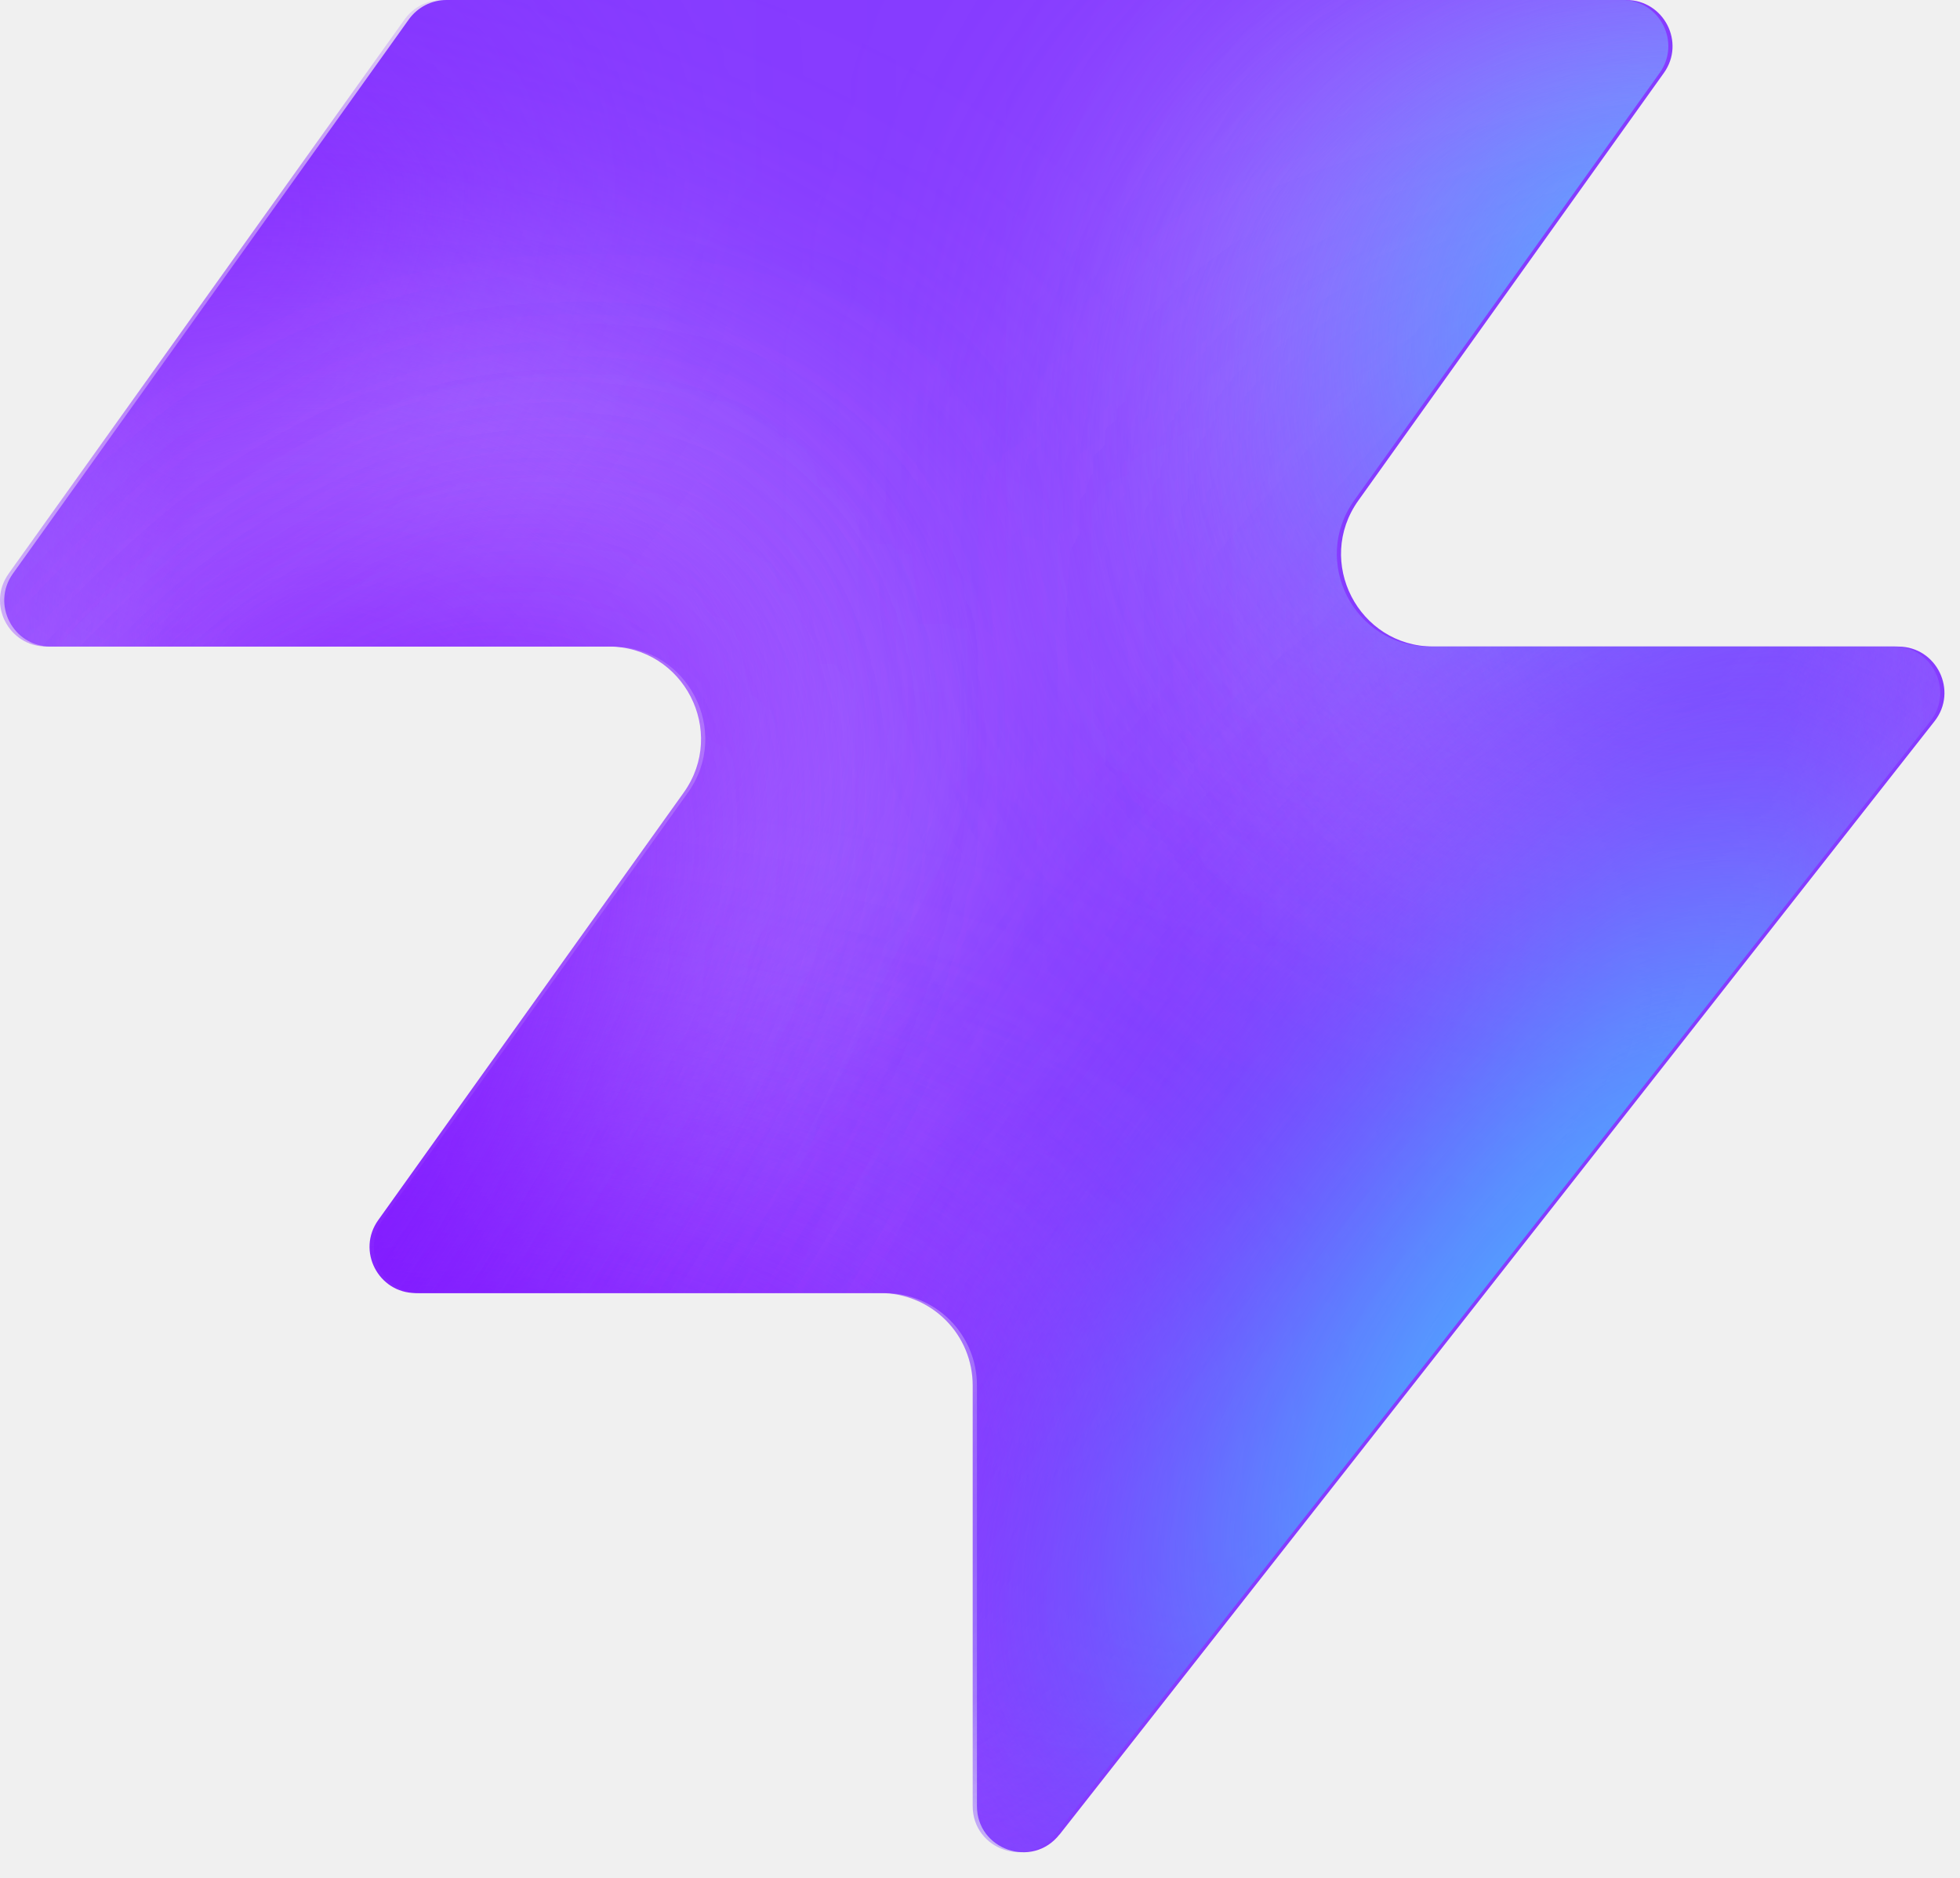
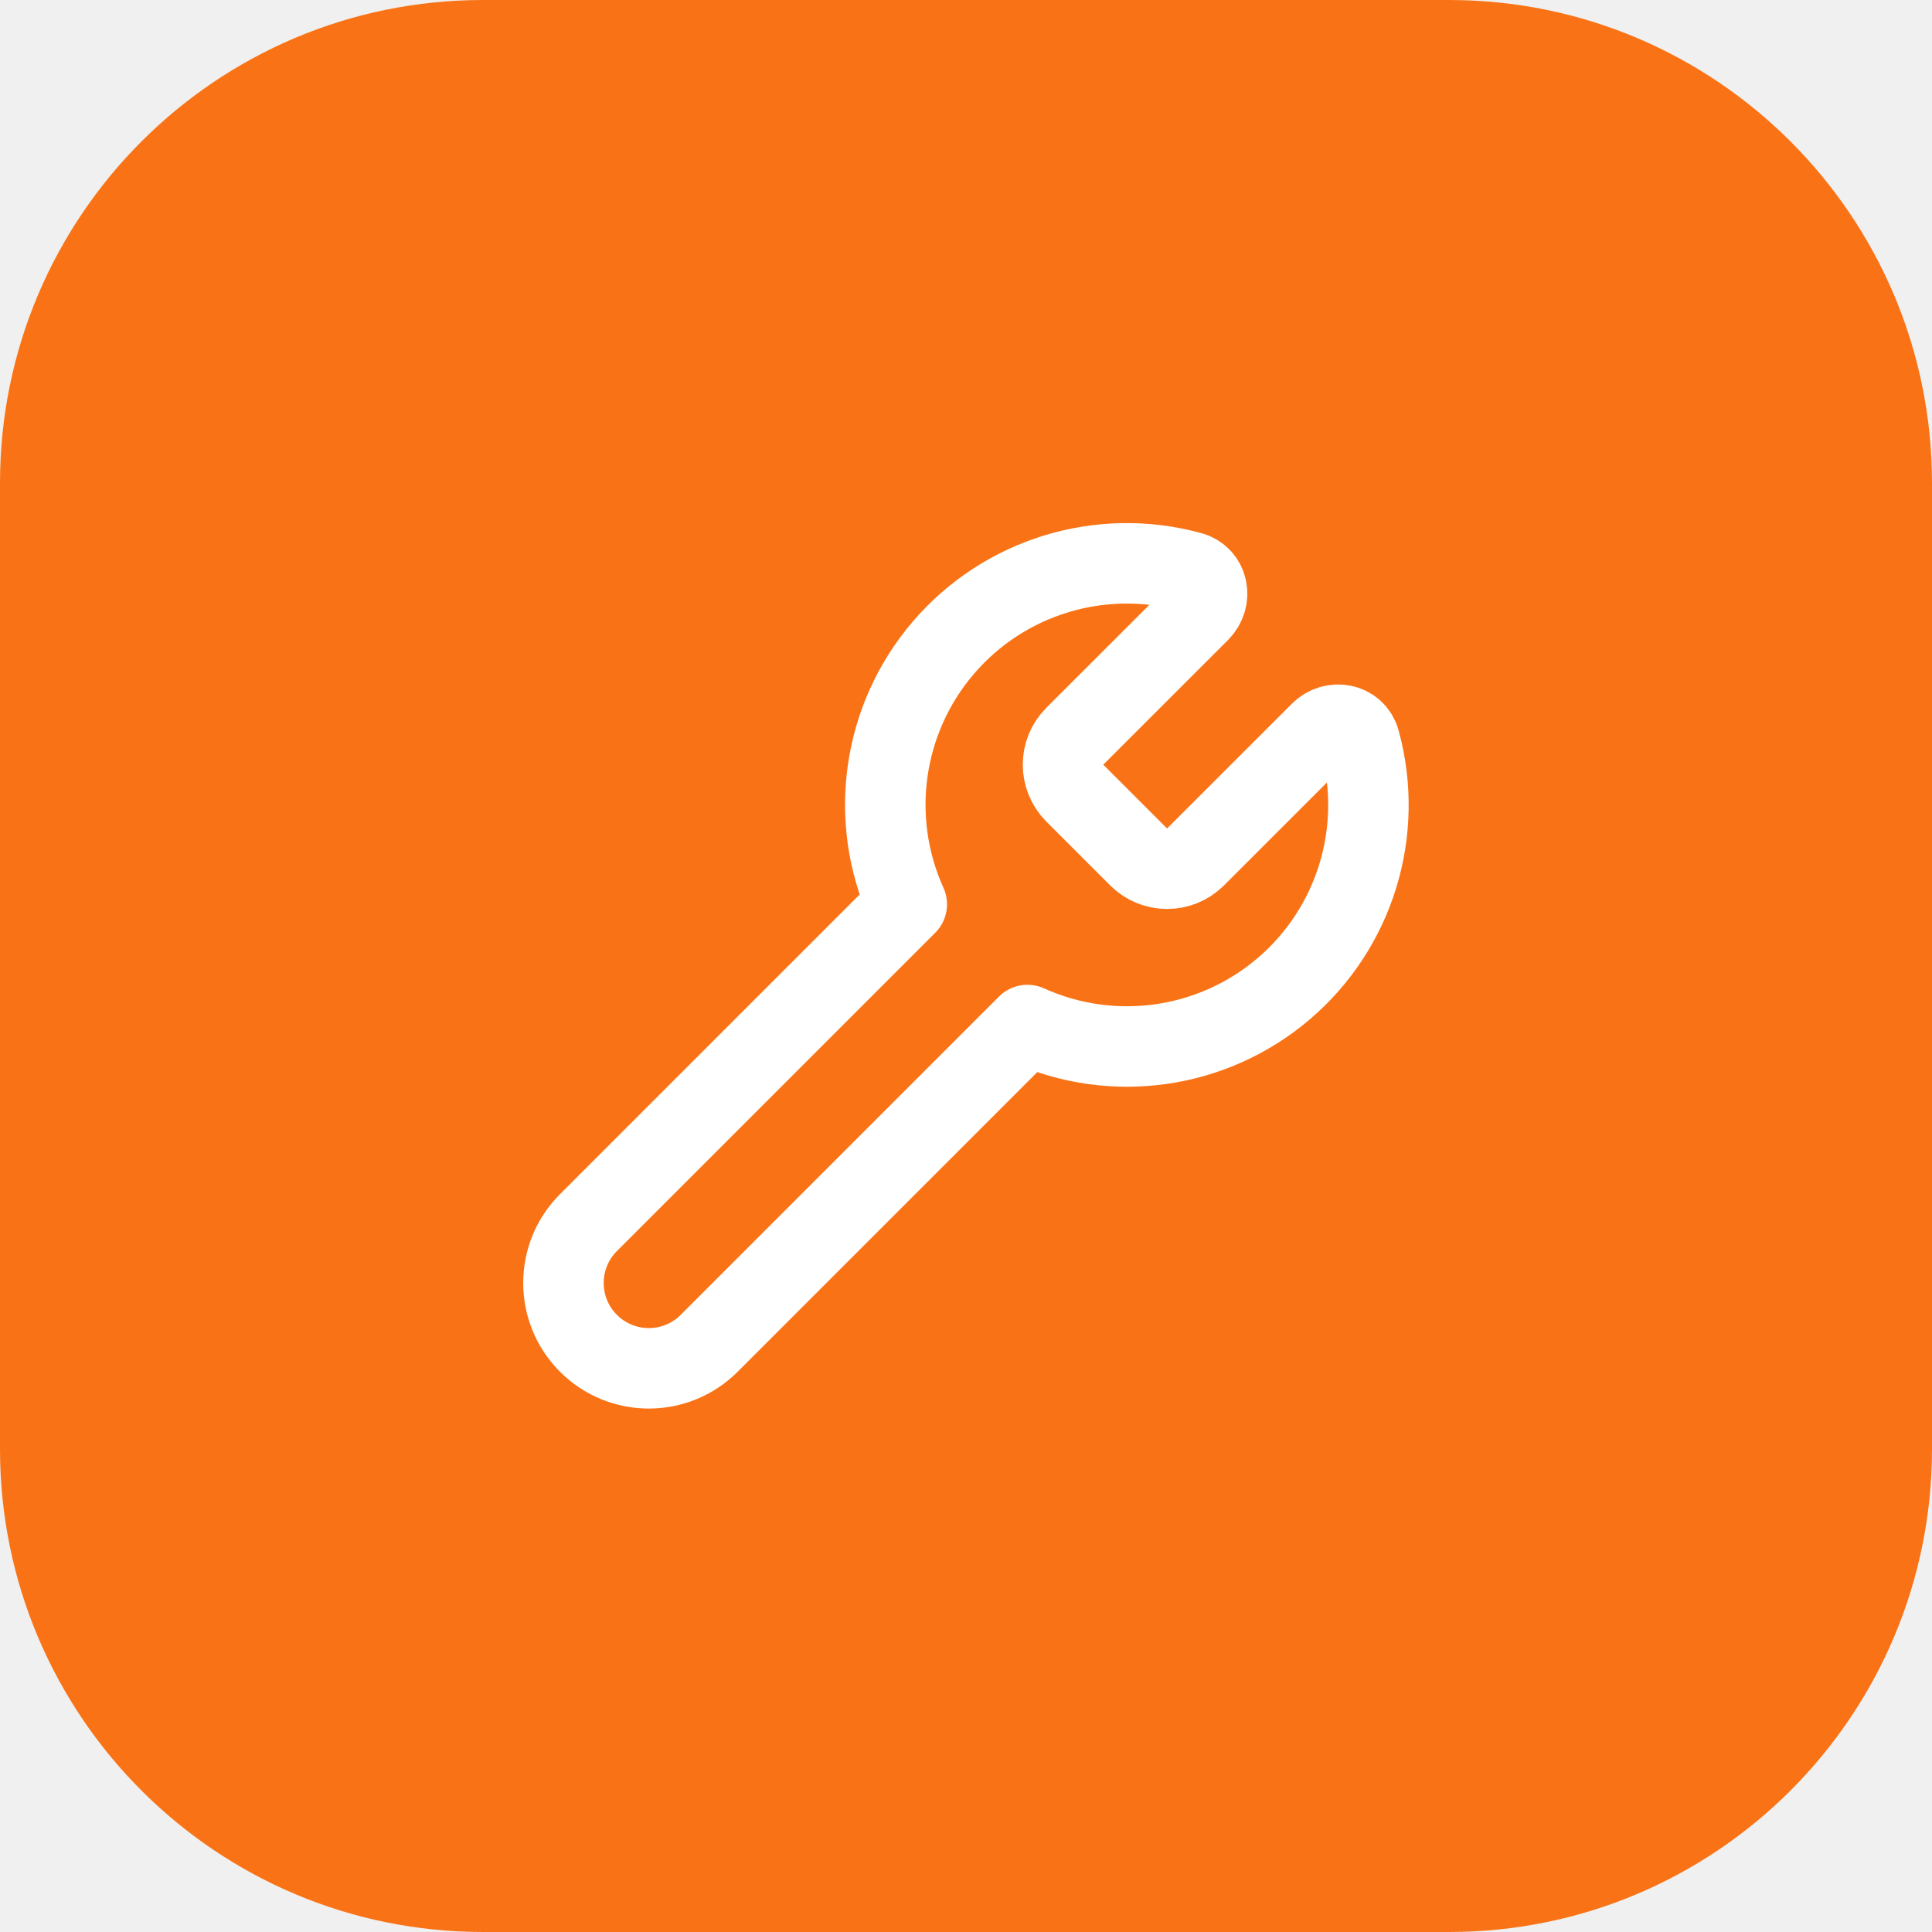
- <svg xmlns="http://www.w3.org/2000/svg" width="48" height="46" fill="none" viewBox="0 0 48 46">
-   <path fill="#863bff" d="M25.946 44.938c-.664.845-2.021.375-2.021-.698V33.937a2.26 2.26 0 0 0-2.262-2.262H10.287c-.92 0-1.456-1.04-.92-1.788l7.48-10.471c1.07-1.497 0-3.578-1.842-3.578H1.237c-.92 0-1.456-1.04-.92-1.788L10.013.474c.214-.297.556-.474.92-.474h28.894c.92 0 1.456 1.04.92 1.788l-7.48 10.471c-1.07 1.498 0 3.579 1.842 3.579h11.377c.943 0 1.473 1.088.89 1.83L25.947 44.94z" style="fill:#863bff;fill:color(display-p3 .525 .23 1);fill-opacity:1" />
-   <mask id="a" width="48" height="46" x="0" y="0" maskUnits="userSpaceOnUse" style="mask-type:alpha">
-     <path fill="#000" d="M25.842 44.938c-.664.844-2.021.375-2.021-.698V33.937a2.26 2.26 0 0 0-2.262-2.262H10.183c-.92 0-1.456-1.04-.92-1.788l7.48-10.471c1.07-1.498 0-3.579-1.842-3.579H1.133c-.92 0-1.456-1.04-.92-1.787L9.91.473c.214-.297.556-.474.92-.474h28.894c.92 0 1.456 1.04.92 1.788l-7.48 10.471c-1.07 1.498 0 3.578 1.842 3.578h11.377c.943 0 1.473 1.088.89 1.832L25.843 44.94z" style="fill:#000;fill-opacity:1" />
-   </mask>
-   <g mask="url(#a)">
-     <g filter="url(#b)">
-       <ellipse cx="5.508" cy="14.704" fill="#ede6ff" rx="5.508" ry="14.704" style="fill:#ede6ff;fill:color(display-p3 .927 .903 1);fill-opacity:1" transform="matrix(.00324 1 1 -.00324 -4.47 31.516)" />
-     </g>
-     <g filter="url(#c)">
-       <ellipse cx="10.399" cy="29.851" fill="#ede6ff" rx="10.399" ry="29.851" style="fill:#ede6ff;fill:color(display-p3 .927 .903 1);fill-opacity:1" transform="matrix(.00324 1 1 -.00324 -39.328 7.883)" />
-     </g>
-     <g filter="url(#d)">
-       <ellipse cx="5.508" cy="30.487" fill="#7e14ff" rx="5.508" ry="30.487" style="fill:#7e14ff;fill:color(display-p3 .492 .077 1);fill-opacity:1" transform="rotate(89.814 -25.913 -14.639)scale(1 -1)" />
-     </g>
-     <g filter="url(#e)">
-       <ellipse cx="5.508" cy="30.599" fill="#7e14ff" rx="5.508" ry="30.599" style="fill:#7e14ff;fill:color(display-p3 .492 .077 1);fill-opacity:1" transform="rotate(89.814 -32.644 -3.334)scale(1 -1)" />
-     </g>
-     <g filter="url(#f)">
-       <ellipse cx="5.508" cy="30.599" fill="#7e14ff" rx="5.508" ry="30.599" style="fill:#7e14ff;fill:color(display-p3 .492 .077 1);fill-opacity:1" transform="matrix(.00324 1 1 -.00324 -34.34 30.47)" />
-     </g>
-     <g filter="url(#g)">
-       <ellipse cx="14.072" cy="22.078" fill="#ede6ff" rx="14.072" ry="22.078" style="fill:#ede6ff;fill:color(display-p3 .927 .903 1);fill-opacity:1" transform="rotate(93.35 24.506 48.493)scale(-1 1)" />
-     </g>
-     <g filter="url(#h)">
-       <ellipse cx="3.47" cy="21.501" fill="#7e14ff" rx="3.47" ry="21.501" style="fill:#7e14ff;fill:color(display-p3 .492 .077 1);fill-opacity:1" transform="rotate(89.009 28.708 47.59)scale(-1 1)" />
-     </g>
-     <g filter="url(#i)">
-       <ellipse cx="3.47" cy="21.501" fill="#7e14ff" rx="3.47" ry="21.501" style="fill:#7e14ff;fill:color(display-p3 .492 .077 1);fill-opacity:1" transform="rotate(89.009 28.708 47.59)scale(-1 1)" />
-     </g>
-     <g filter="url(#j)">
-       <ellipse cx=".387" cy="8.972" fill="#7e14ff" rx="4.407" ry="29.108" style="fill:#7e14ff;fill:color(display-p3 .492 .077 1);fill-opacity:1" transform="rotate(39.51 .387 8.972)" />
-     </g>
-     <g filter="url(#k)">
-       <ellipse cx="47.523" cy="-6.092" fill="#7e14ff" rx="4.407" ry="29.108" style="fill:#7e14ff;fill:color(display-p3 .492 .077 1);fill-opacity:1" transform="rotate(37.892 47.523 -6.092)" />
-     </g>
-     <g filter="url(#l)">
-       <ellipse cx="41.412" cy="6.333" fill="#47bfff" rx="5.971" ry="9.665" style="fill:#47bfff;fill:color(display-p3 .28 .748 1);fill-opacity:1" transform="rotate(37.892 41.412 6.333)" />
-     </g>
-     <g filter="url(#m)">
-       <ellipse cx="-1.879" cy="38.332" fill="#7e14ff" rx="4.407" ry="29.108" style="fill:#7e14ff;fill:color(display-p3 .492 .077 1);fill-opacity:1" transform="rotate(37.892 -1.88 38.332)" />
-     </g>
-     <g filter="url(#n)">
-       <ellipse cx="-1.879" cy="38.332" fill="#7e14ff" rx="4.407" ry="29.108" style="fill:#7e14ff;fill:color(display-p3 .492 .077 1);fill-opacity:1" transform="rotate(37.892 -1.88 38.332)" />
-     </g>
-     <g filter="url(#o)">
-       <ellipse cx="35.651" cy="29.907" fill="#7e14ff" rx="4.407" ry="29.108" style="fill:#7e14ff;fill:color(display-p3 .492 .077 1);fill-opacity:1" transform="rotate(37.892 35.651 29.907)" />
-     </g>
-     <g filter="url(#p)">
-       <ellipse cx="38.418" cy="32.4" fill="#47bfff" rx="5.971" ry="15.297" style="fill:#47bfff;fill:color(display-p3 .28 .748 1);fill-opacity:1" transform="rotate(37.892 38.418 32.4)" />
-     </g>
+ <svg xmlns="http://www.w3.org/2000/svg" width="64" height="64" viewBox="0 0 64 64">
+   <rect width="64" height="64" rx="16" fill="#f97316" />
+   <g transform="translate(16 16) scale(1.333)" fill="none" stroke="#fff" stroke-width="2" stroke-linecap="round" stroke-linejoin="round">
+     <path d="M14.7 6.3a1 1 0 0 0 0 1.4l1.6 1.6a1 1 0 0 0 1.4 0l3.106-3.105c.32-.322.863-.22.983.218a6 6 0 0 1-8.259 7.057l-7.91 7.91a1 1 0 0 1-2.999-3l7.91-7.91a6 6 0 0 1 7.057-8.259c.438.12.54.662.219.984z" />
  </g>
-   <defs>
-     <filter id="b" width="60.045" height="41.654" x="-19.77" y="16.149" color-interpolation-filters="sRGB" filterUnits="userSpaceOnUse">
-       <feFlood flood-opacity="0" result="BackgroundImageFix" />
-       <feBlend in="SourceGraphic" in2="BackgroundImageFix" result="shape" />
-       <feGaussianBlur result="effect1_foregroundBlur_2002_17158" stdDeviation="7.659" />
-     </filter>
-     <filter id="c" width="90.34" height="51.437" x="-54.613" y="-7.533" color-interpolation-filters="sRGB" filterUnits="userSpaceOnUse">
-       <feFlood flood-opacity="0" result="BackgroundImageFix" />
-       <feBlend in="SourceGraphic" in2="BackgroundImageFix" result="shape" />
-       <feGaussianBlur result="effect1_foregroundBlur_2002_17158" stdDeviation="7.659" />
-     </filter>
-     <filter id="d" width="79.355" height="29.4" x="-49.64" y="2.03" color-interpolation-filters="sRGB" filterUnits="userSpaceOnUse">
-       <feFlood flood-opacity="0" result="BackgroundImageFix" />
-       <feBlend in="SourceGraphic" in2="BackgroundImageFix" result="shape" />
-       <feGaussianBlur result="effect1_foregroundBlur_2002_17158" stdDeviation="4.596" />
-     </filter>
-     <filter id="e" width="79.579" height="29.4" x="-45.045" y="20.029" color-interpolation-filters="sRGB" filterUnits="userSpaceOnUse">
-       <feFlood flood-opacity="0" result="BackgroundImageFix" />
-       <feBlend in="SourceGraphic" in2="BackgroundImageFix" result="shape" />
-       <feGaussianBlur result="effect1_foregroundBlur_2002_17158" stdDeviation="4.596" />
-     </filter>
-     <filter id="f" width="79.579" height="29.4" x="-43.513" y="21.178" color-interpolation-filters="sRGB" filterUnits="userSpaceOnUse">
-       <feFlood flood-opacity="0" result="BackgroundImageFix" />
-       <feBlend in="SourceGraphic" in2="BackgroundImageFix" result="shape" />
-       <feGaussianBlur result="effect1_foregroundBlur_2002_17158" stdDeviation="4.596" />
-     </filter>
-     <filter id="g" width="74.749" height="58.852" x="15.756" y="-17.901" color-interpolation-filters="sRGB" filterUnits="userSpaceOnUse">
-       <feFlood flood-opacity="0" result="BackgroundImageFix" />
-       <feBlend in="SourceGraphic" in2="BackgroundImageFix" result="shape" />
-       <feGaussianBlur result="effect1_foregroundBlur_2002_17158" stdDeviation="7.659" />
-     </filter>
-     <filter id="h" width="61.377" height="25.362" x="23.548" y="2.284" color-interpolation-filters="sRGB" filterUnits="userSpaceOnUse">
-       <feFlood flood-opacity="0" result="BackgroundImageFix" />
-       <feBlend in="SourceGraphic" in2="BackgroundImageFix" result="shape" />
-       <feGaussianBlur result="effect1_foregroundBlur_2002_17158" stdDeviation="4.596" />
-     </filter>
-     <filter id="i" width="61.377" height="25.362" x="23.548" y="2.284" color-interpolation-filters="sRGB" filterUnits="userSpaceOnUse">
-       <feFlood flood-opacity="0" result="BackgroundImageFix" />
-       <feBlend in="SourceGraphic" in2="BackgroundImageFix" result="shape" />
-       <feGaussianBlur result="effect1_foregroundBlur_2002_17158" stdDeviation="4.596" />
-     </filter>
-     <filter id="j" width="56.045" height="63.649" x="-27.636" y="-22.853" color-interpolation-filters="sRGB" filterUnits="userSpaceOnUse">
-       <feFlood flood-opacity="0" result="BackgroundImageFix" />
-       <feBlend in="SourceGraphic" in2="BackgroundImageFix" result="shape" />
-       <feGaussianBlur result="effect1_foregroundBlur_2002_17158" stdDeviation="4.596" />
-     </filter>
-     <filter id="k" width="54.814" height="64.646" x="20.116" y="-38.415" color-interpolation-filters="sRGB" filterUnits="userSpaceOnUse">
-       <feFlood flood-opacity="0" result="BackgroundImageFix" />
-       <feBlend in="SourceGraphic" in2="BackgroundImageFix" result="shape" />
-       <feGaussianBlur result="effect1_foregroundBlur_2002_17158" stdDeviation="4.596" />
-     </filter>
-     <filter id="l" width="33.541" height="35.313" x="24.641" y="-11.323" color-interpolation-filters="sRGB" filterUnits="userSpaceOnUse">
-       <feFlood flood-opacity="0" result="BackgroundImageFix" />
-       <feBlend in="SourceGraphic" in2="BackgroundImageFix" result="shape" />
-       <feGaussianBlur result="effect1_foregroundBlur_2002_17158" stdDeviation="4.596" />
-     </filter>
-     <filter id="m" width="54.814" height="64.646" x="-29.286" y="6.009" color-interpolation-filters="sRGB" filterUnits="userSpaceOnUse">
-       <feFlood flood-opacity="0" result="BackgroundImageFix" />
-       <feBlend in="SourceGraphic" in2="BackgroundImageFix" result="shape" />
-       <feGaussianBlur result="effect1_foregroundBlur_2002_17158" stdDeviation="4.596" />
-     </filter>
-     <filter id="n" width="54.814" height="64.646" x="-29.286" y="6.009" color-interpolation-filters="sRGB" filterUnits="userSpaceOnUse">
-       <feFlood flood-opacity="0" result="BackgroundImageFix" />
-       <feBlend in="SourceGraphic" in2="BackgroundImageFix" result="shape" />
-       <feGaussianBlur result="effect1_foregroundBlur_2002_17158" stdDeviation="4.596" />
-     </filter>
-     <filter id="o" width="54.814" height="64.646" x="8.244" y="-2.416" color-interpolation-filters="sRGB" filterUnits="userSpaceOnUse">
-       <feFlood flood-opacity="0" result="BackgroundImageFix" />
-       <feBlend in="SourceGraphic" in2="BackgroundImageFix" result="shape" />
-       <feGaussianBlur result="effect1_foregroundBlur_2002_17158" stdDeviation="4.596" />
-     </filter>
-     <filter id="p" width="39.409" height="43.623" x="18.713" y="10.588" color-interpolation-filters="sRGB" filterUnits="userSpaceOnUse">
-       <feFlood flood-opacity="0" result="BackgroundImageFix" />
-       <feBlend in="SourceGraphic" in2="BackgroundImageFix" result="shape" />
-       <feGaussianBlur result="effect1_foregroundBlur_2002_17158" stdDeviation="4.596" />
-     </filter>
-   </defs>
</svg>
